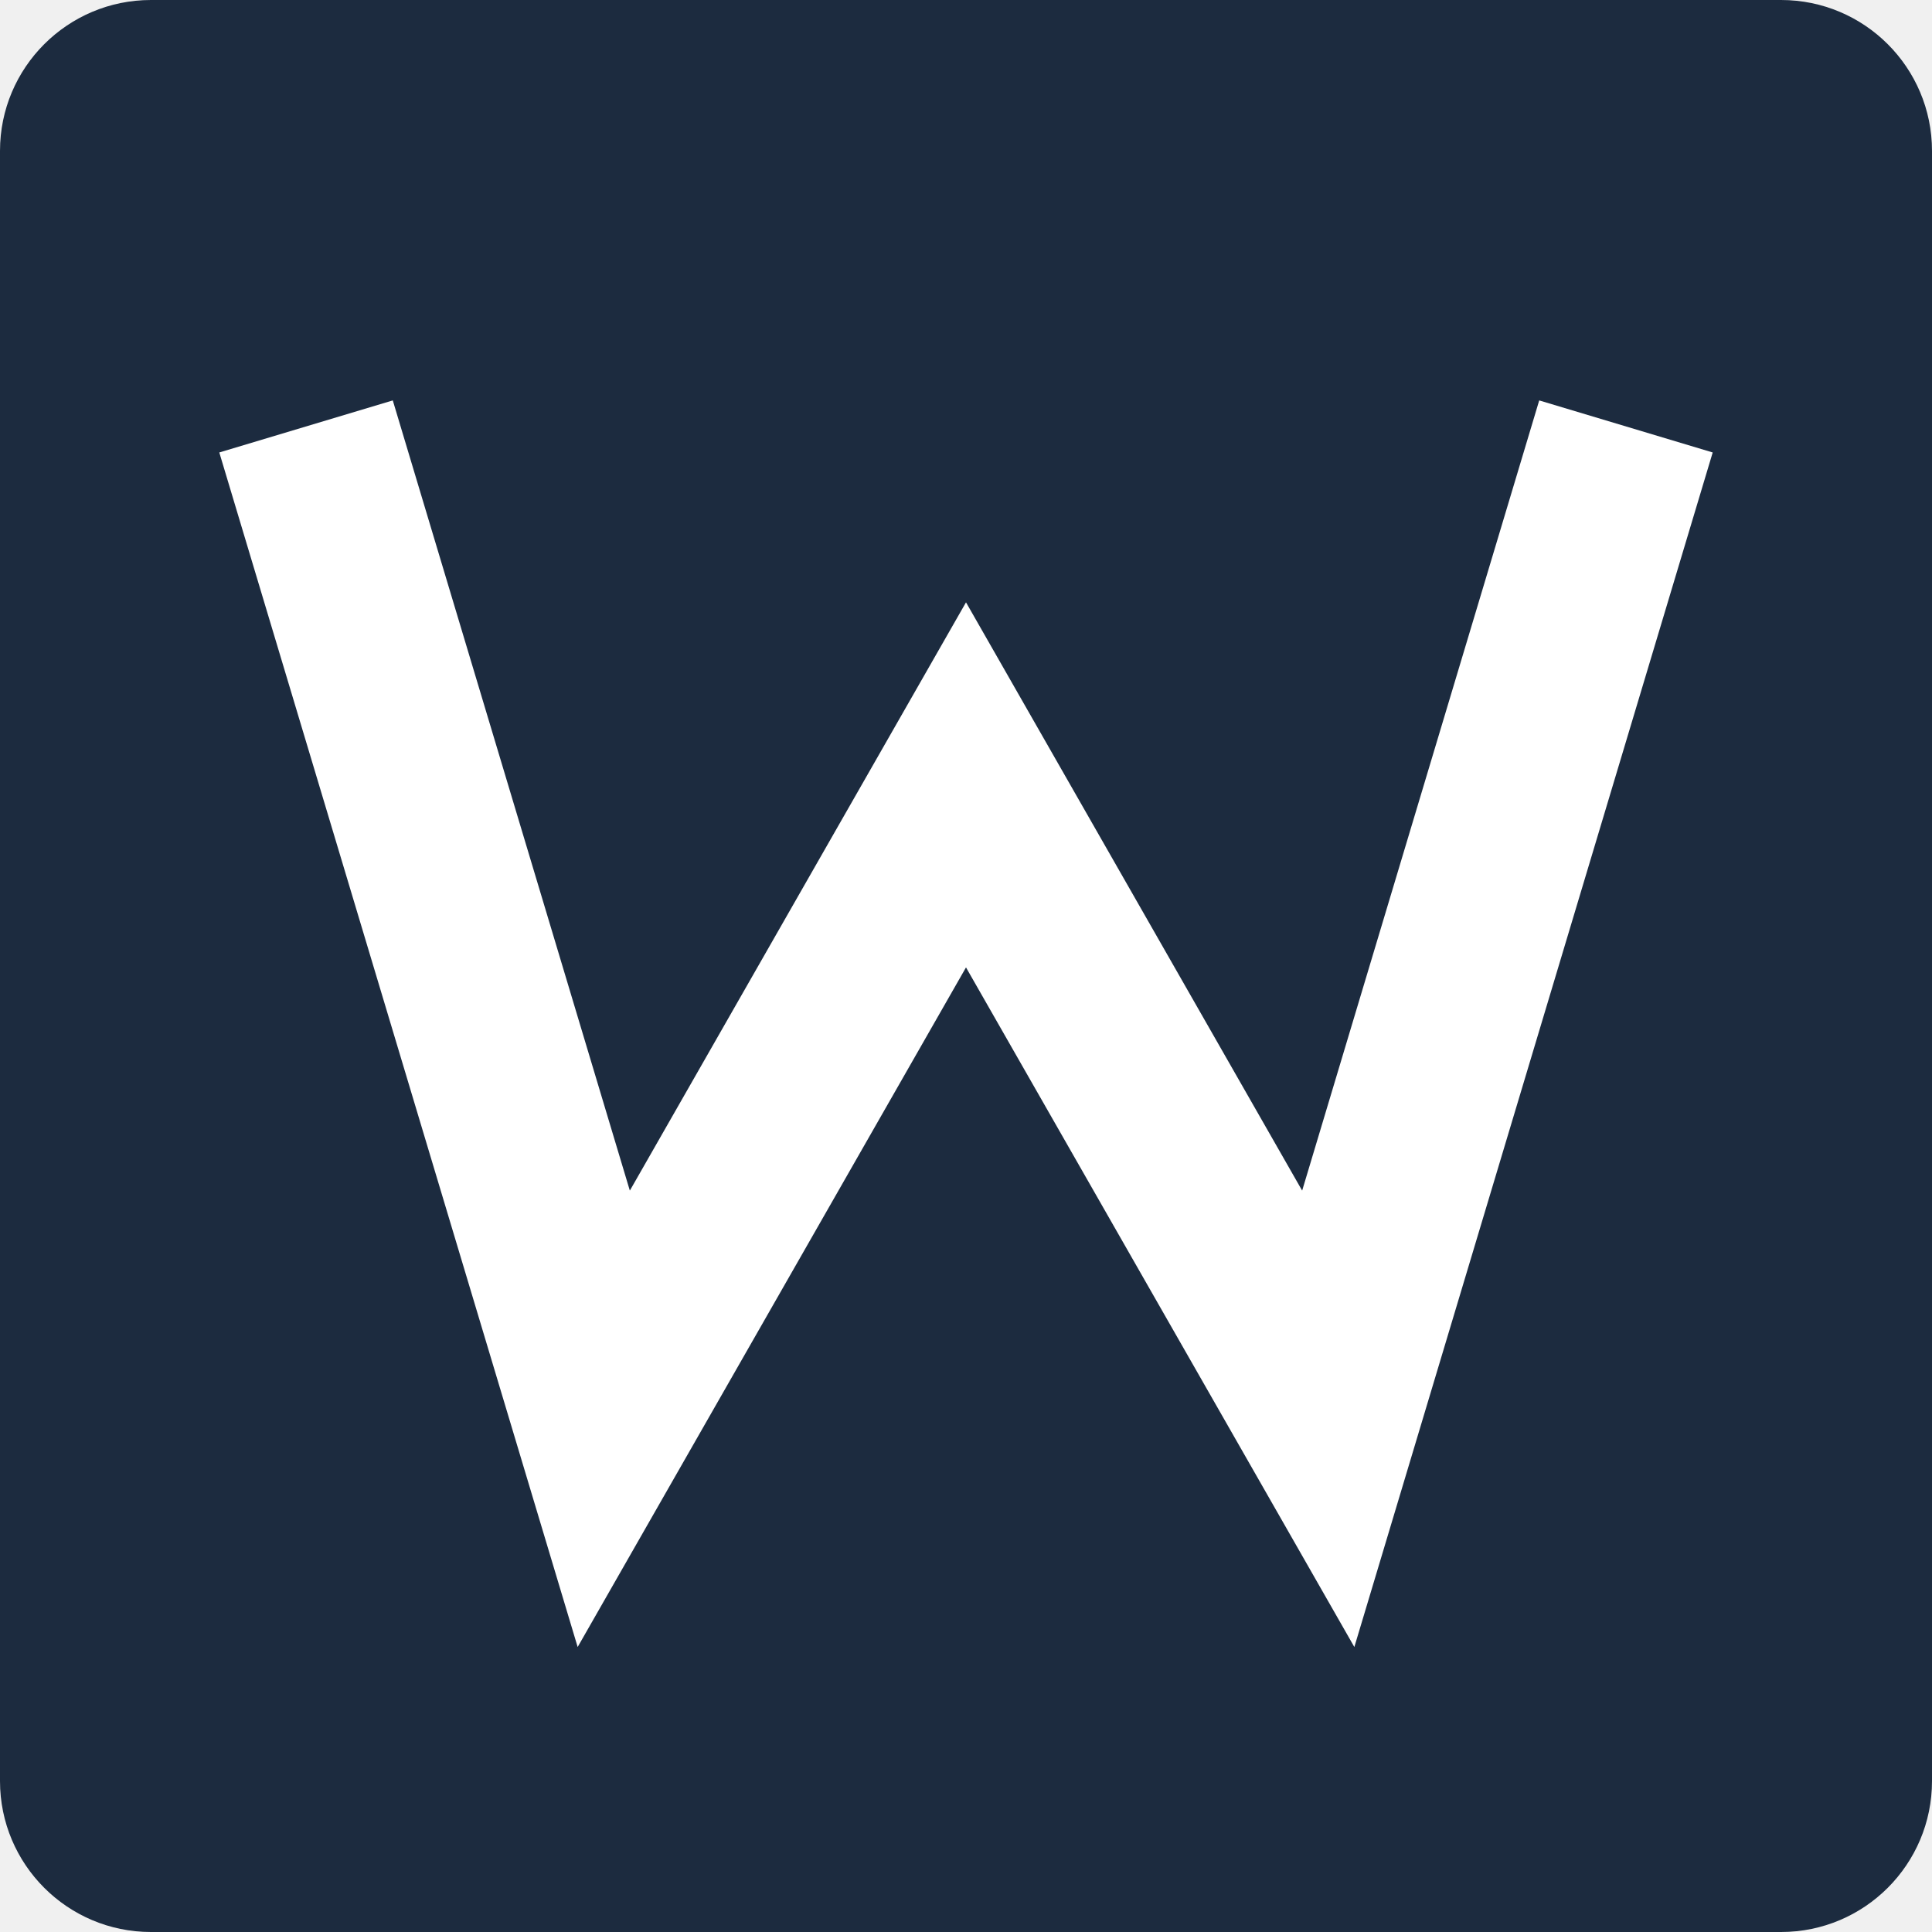
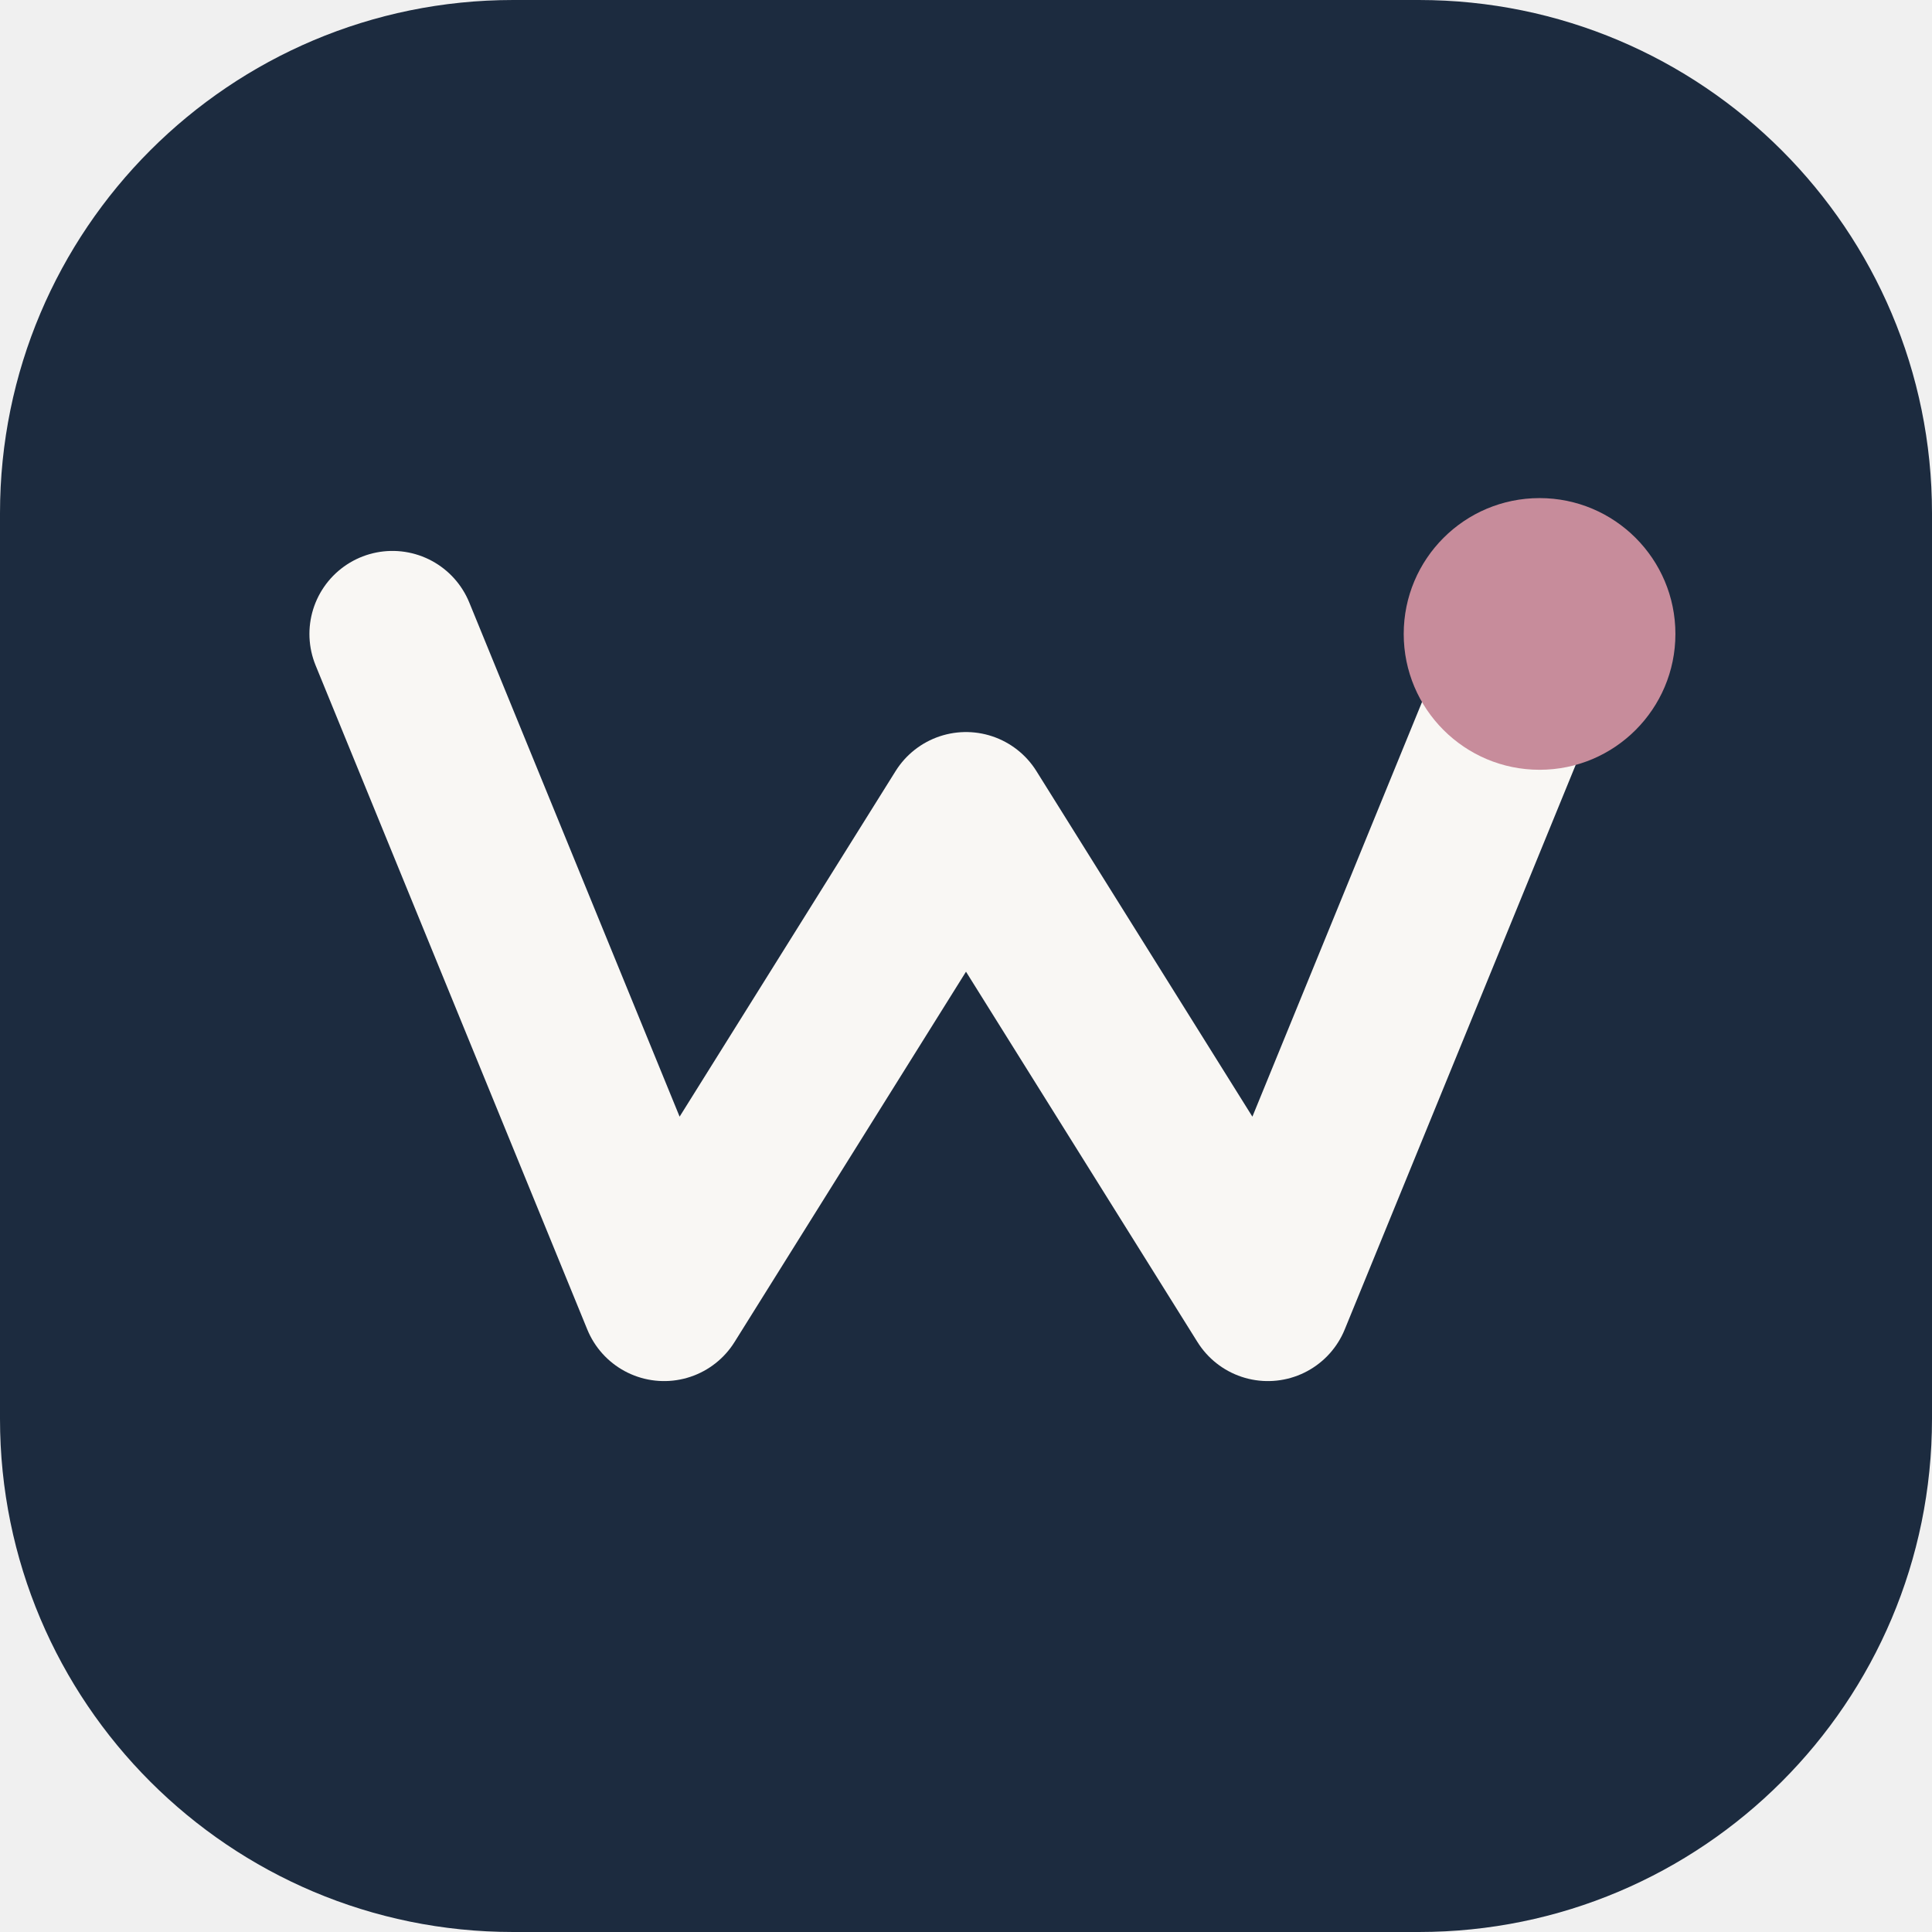
<svg xmlns="http://www.w3.org/2000/svg" viewBox="0 0 64 64">
-   <rect width="64" height="64" rx="5" fill="#1c2b3f" />
-   <path d="m11 17 9 30 12-21 12 21 9-30" fill="none" stroke="#fff" stroke-linecap="square" stroke-linejoin="miter" stroke-width="6" />
+   <rect width="64" height="64" rx="17" fill="#1c2b3f" />
+   <path d="M13 21 22 43 32 27 42 43 51 21" fill="none" stroke="#f9f7f4" stroke-width="5.5" stroke-linecap="round" stroke-linejoin="round" />
+   <circle cx="51" cy="21" r="4.5" fill="#c78c9b" />
</svg>
